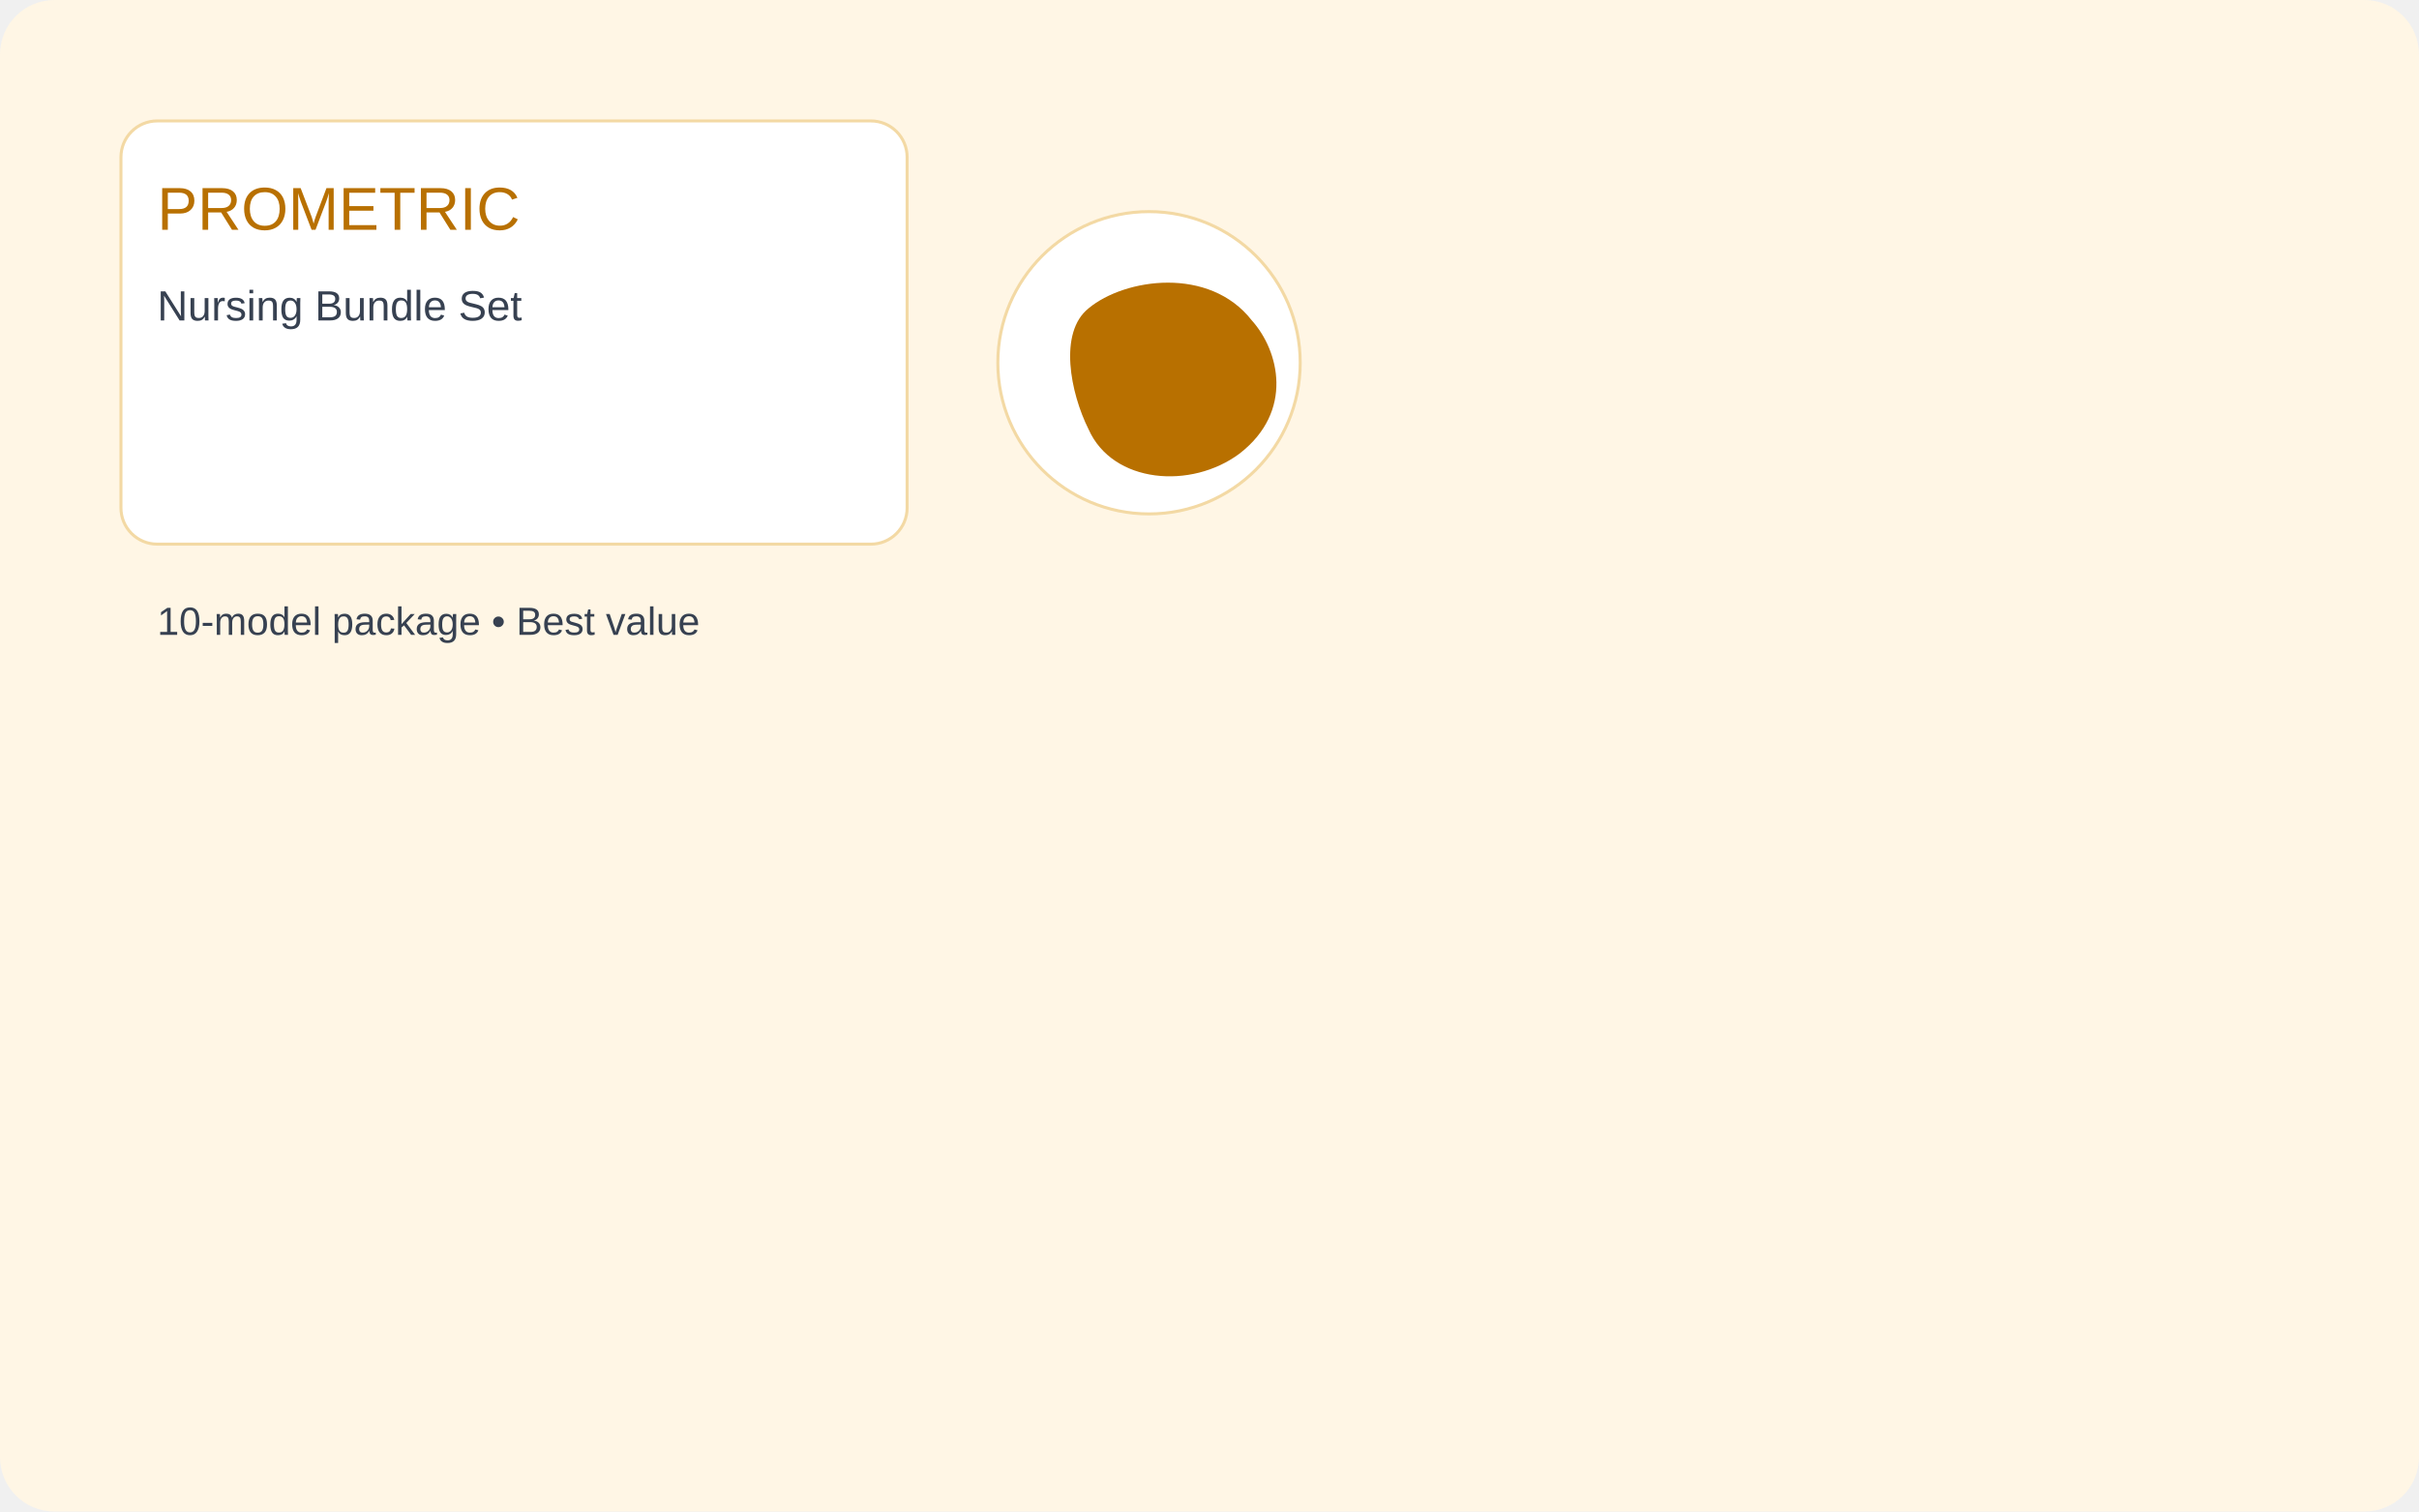
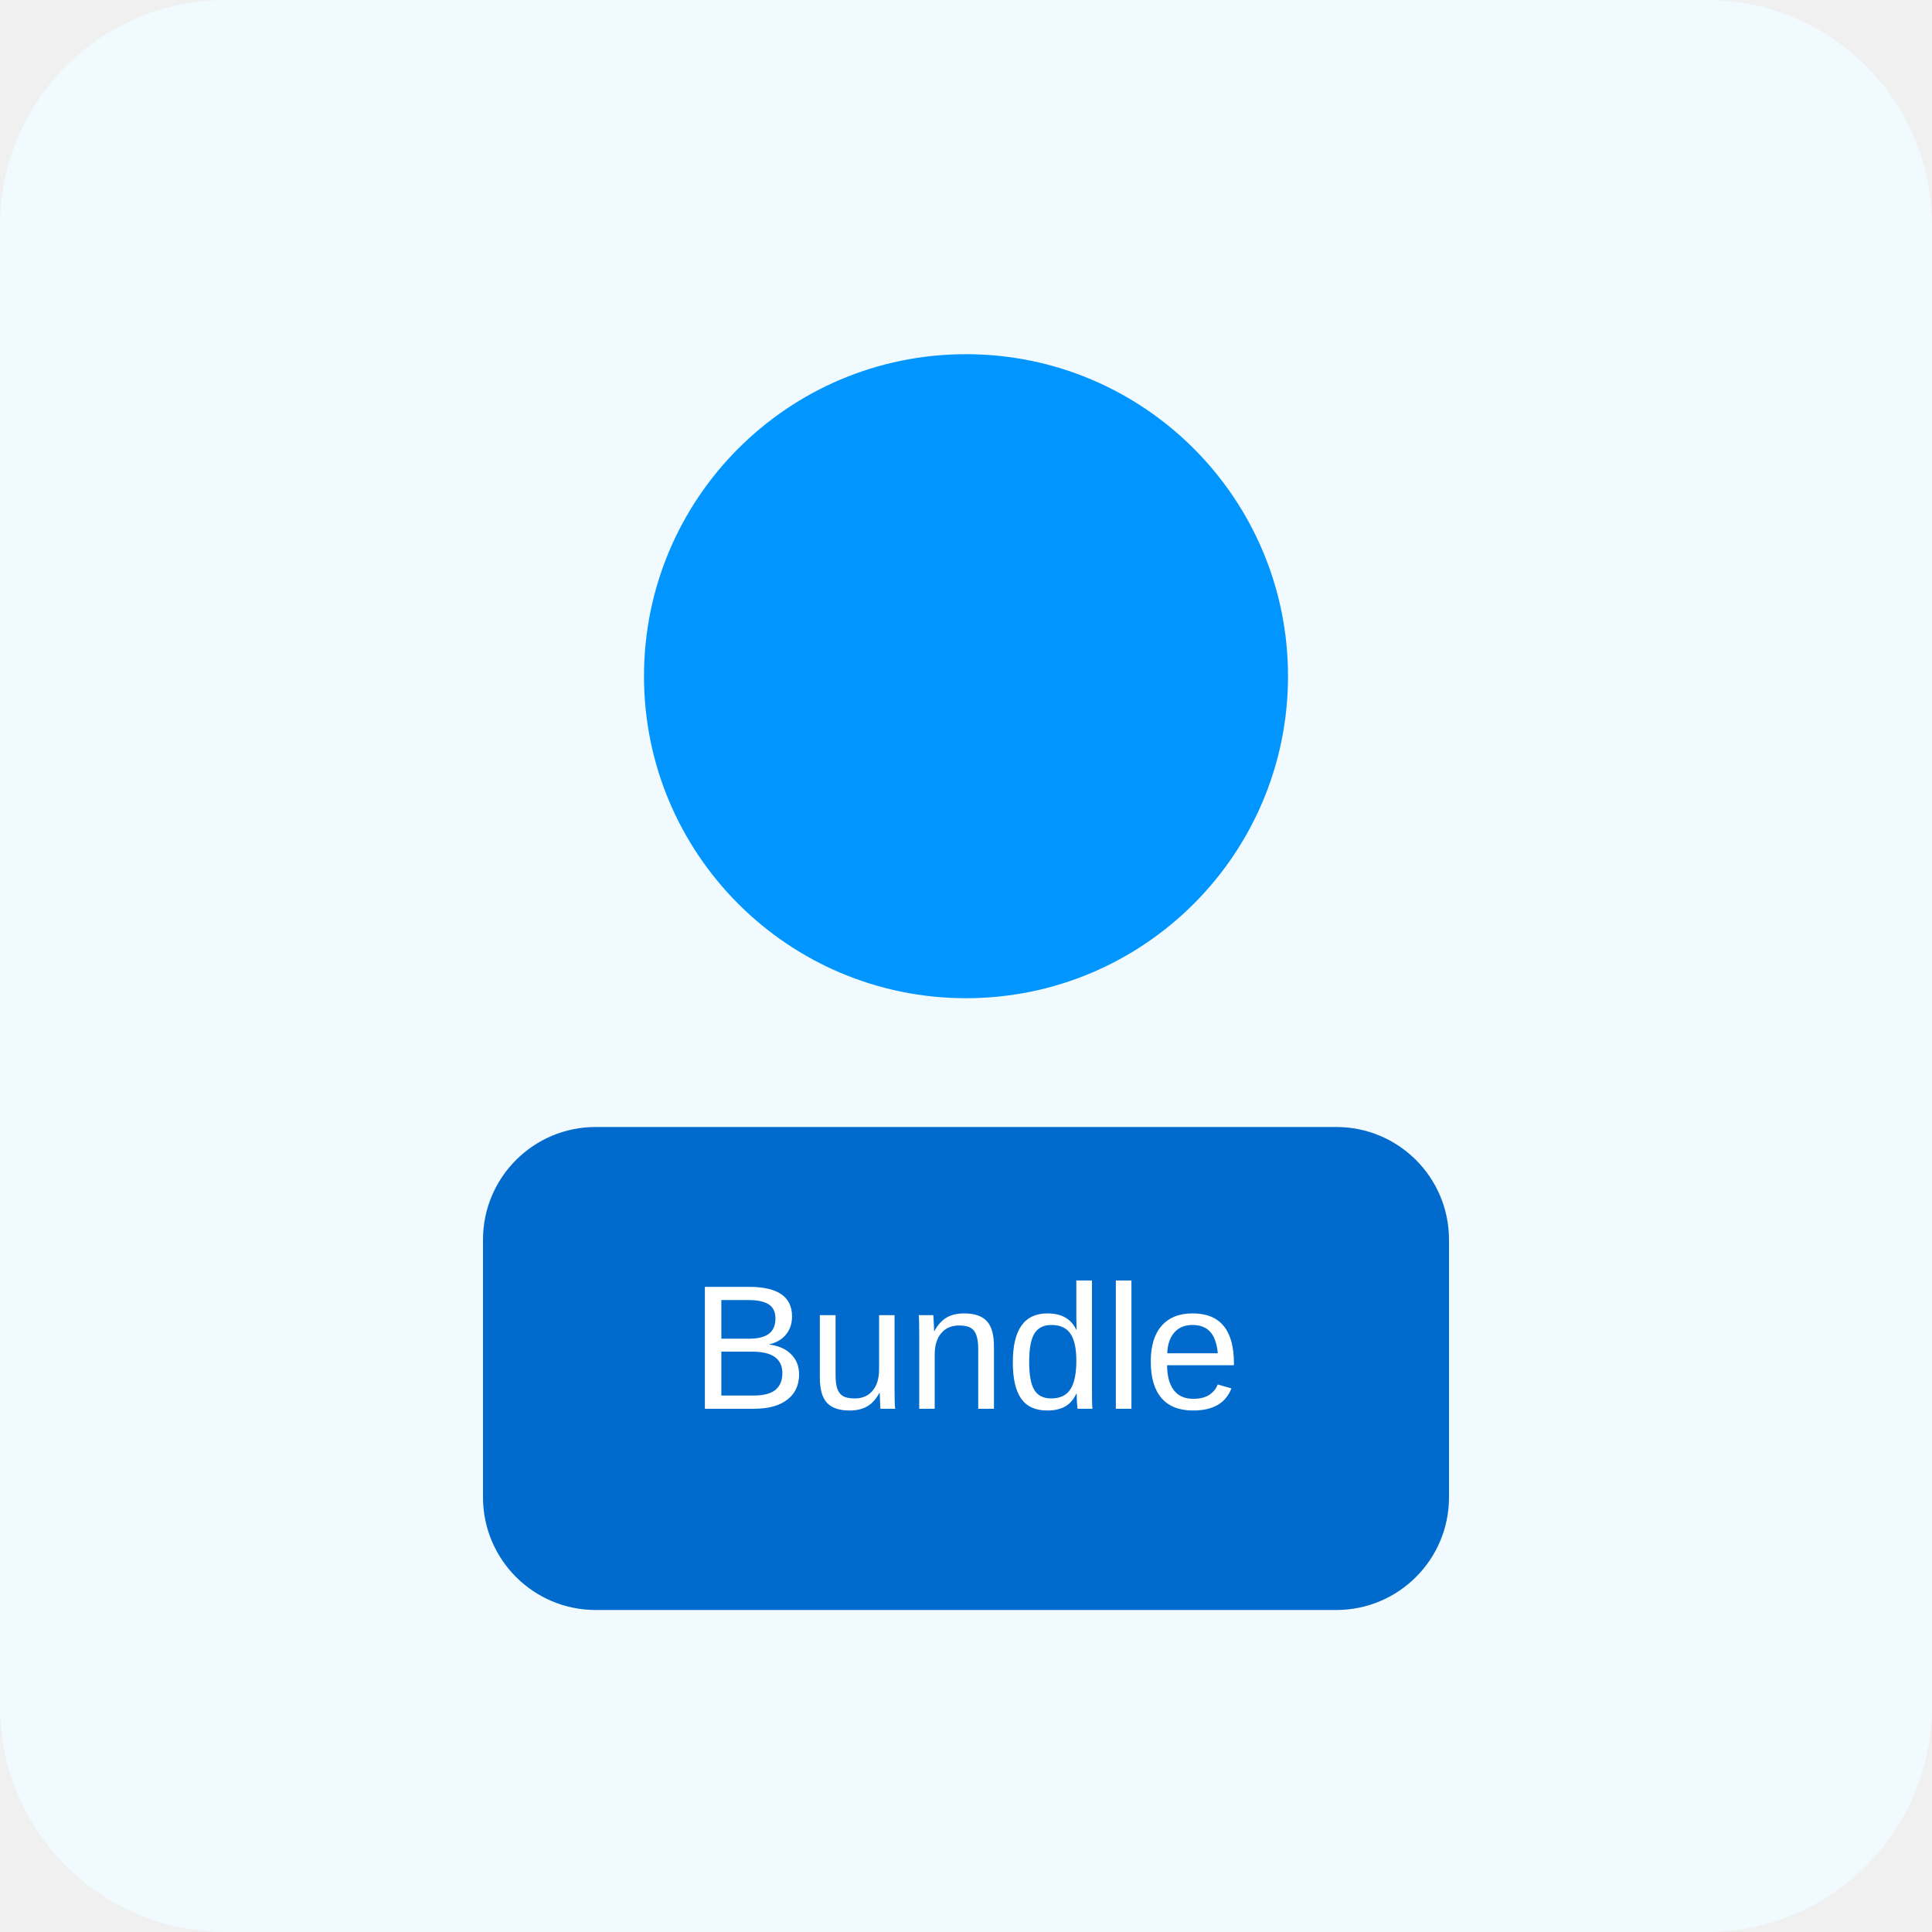
- <svg xmlns="http://www.w3.org/2000/svg" width="800" height="500" viewBox="0 0 800 500">
-   <rect width="100%" height="100%" rx="18" fill="#fff6e5" />
-   <g transform="translate(40,40)">
-     <rect width="260" height="140" rx="12" fill="#fff" stroke="#f3d9a4" />
-     <text x="12" y="36" font-family="Arial" font-size="20" fill="#b87000">PROMETRIC</text>
-     <text x="12" y="66" font-family="Arial" font-size="14" fill="#374151">Nursing Bundle Set</text>
-     <circle cx="340" cy="80" r="50" fill="#fff" stroke="#f3d9a4" />
-     <path d="M320 62c12-10 40-14 54 4 9 10 14 30-4 44-16 12-42 10-50-8-6-12-10-32 0-40z" fill="#b87000" />
-     <text x="12" y="170" font-family="Arial" font-size="13" fill="#374151">10-model package • Best value</text>
-   </g>
+ <svg xmlns="http://www.w3.org/2000/svg" width="240" height="240" viewBox="0 0 240 240">
+   <rect width="240" height="240" rx="28" fill="#F0FAFF" />
+   <circle cx="120" cy="84" r="40" fill="#0095FF" />
+   <rect x="60" y="140" width="120" height="60" rx="14" fill="#006BCC" />
+   <text x="120" y="175" font-size="22" fill="white" text-anchor="middle" font-family="Arial">Bundle</text>
</svg>
